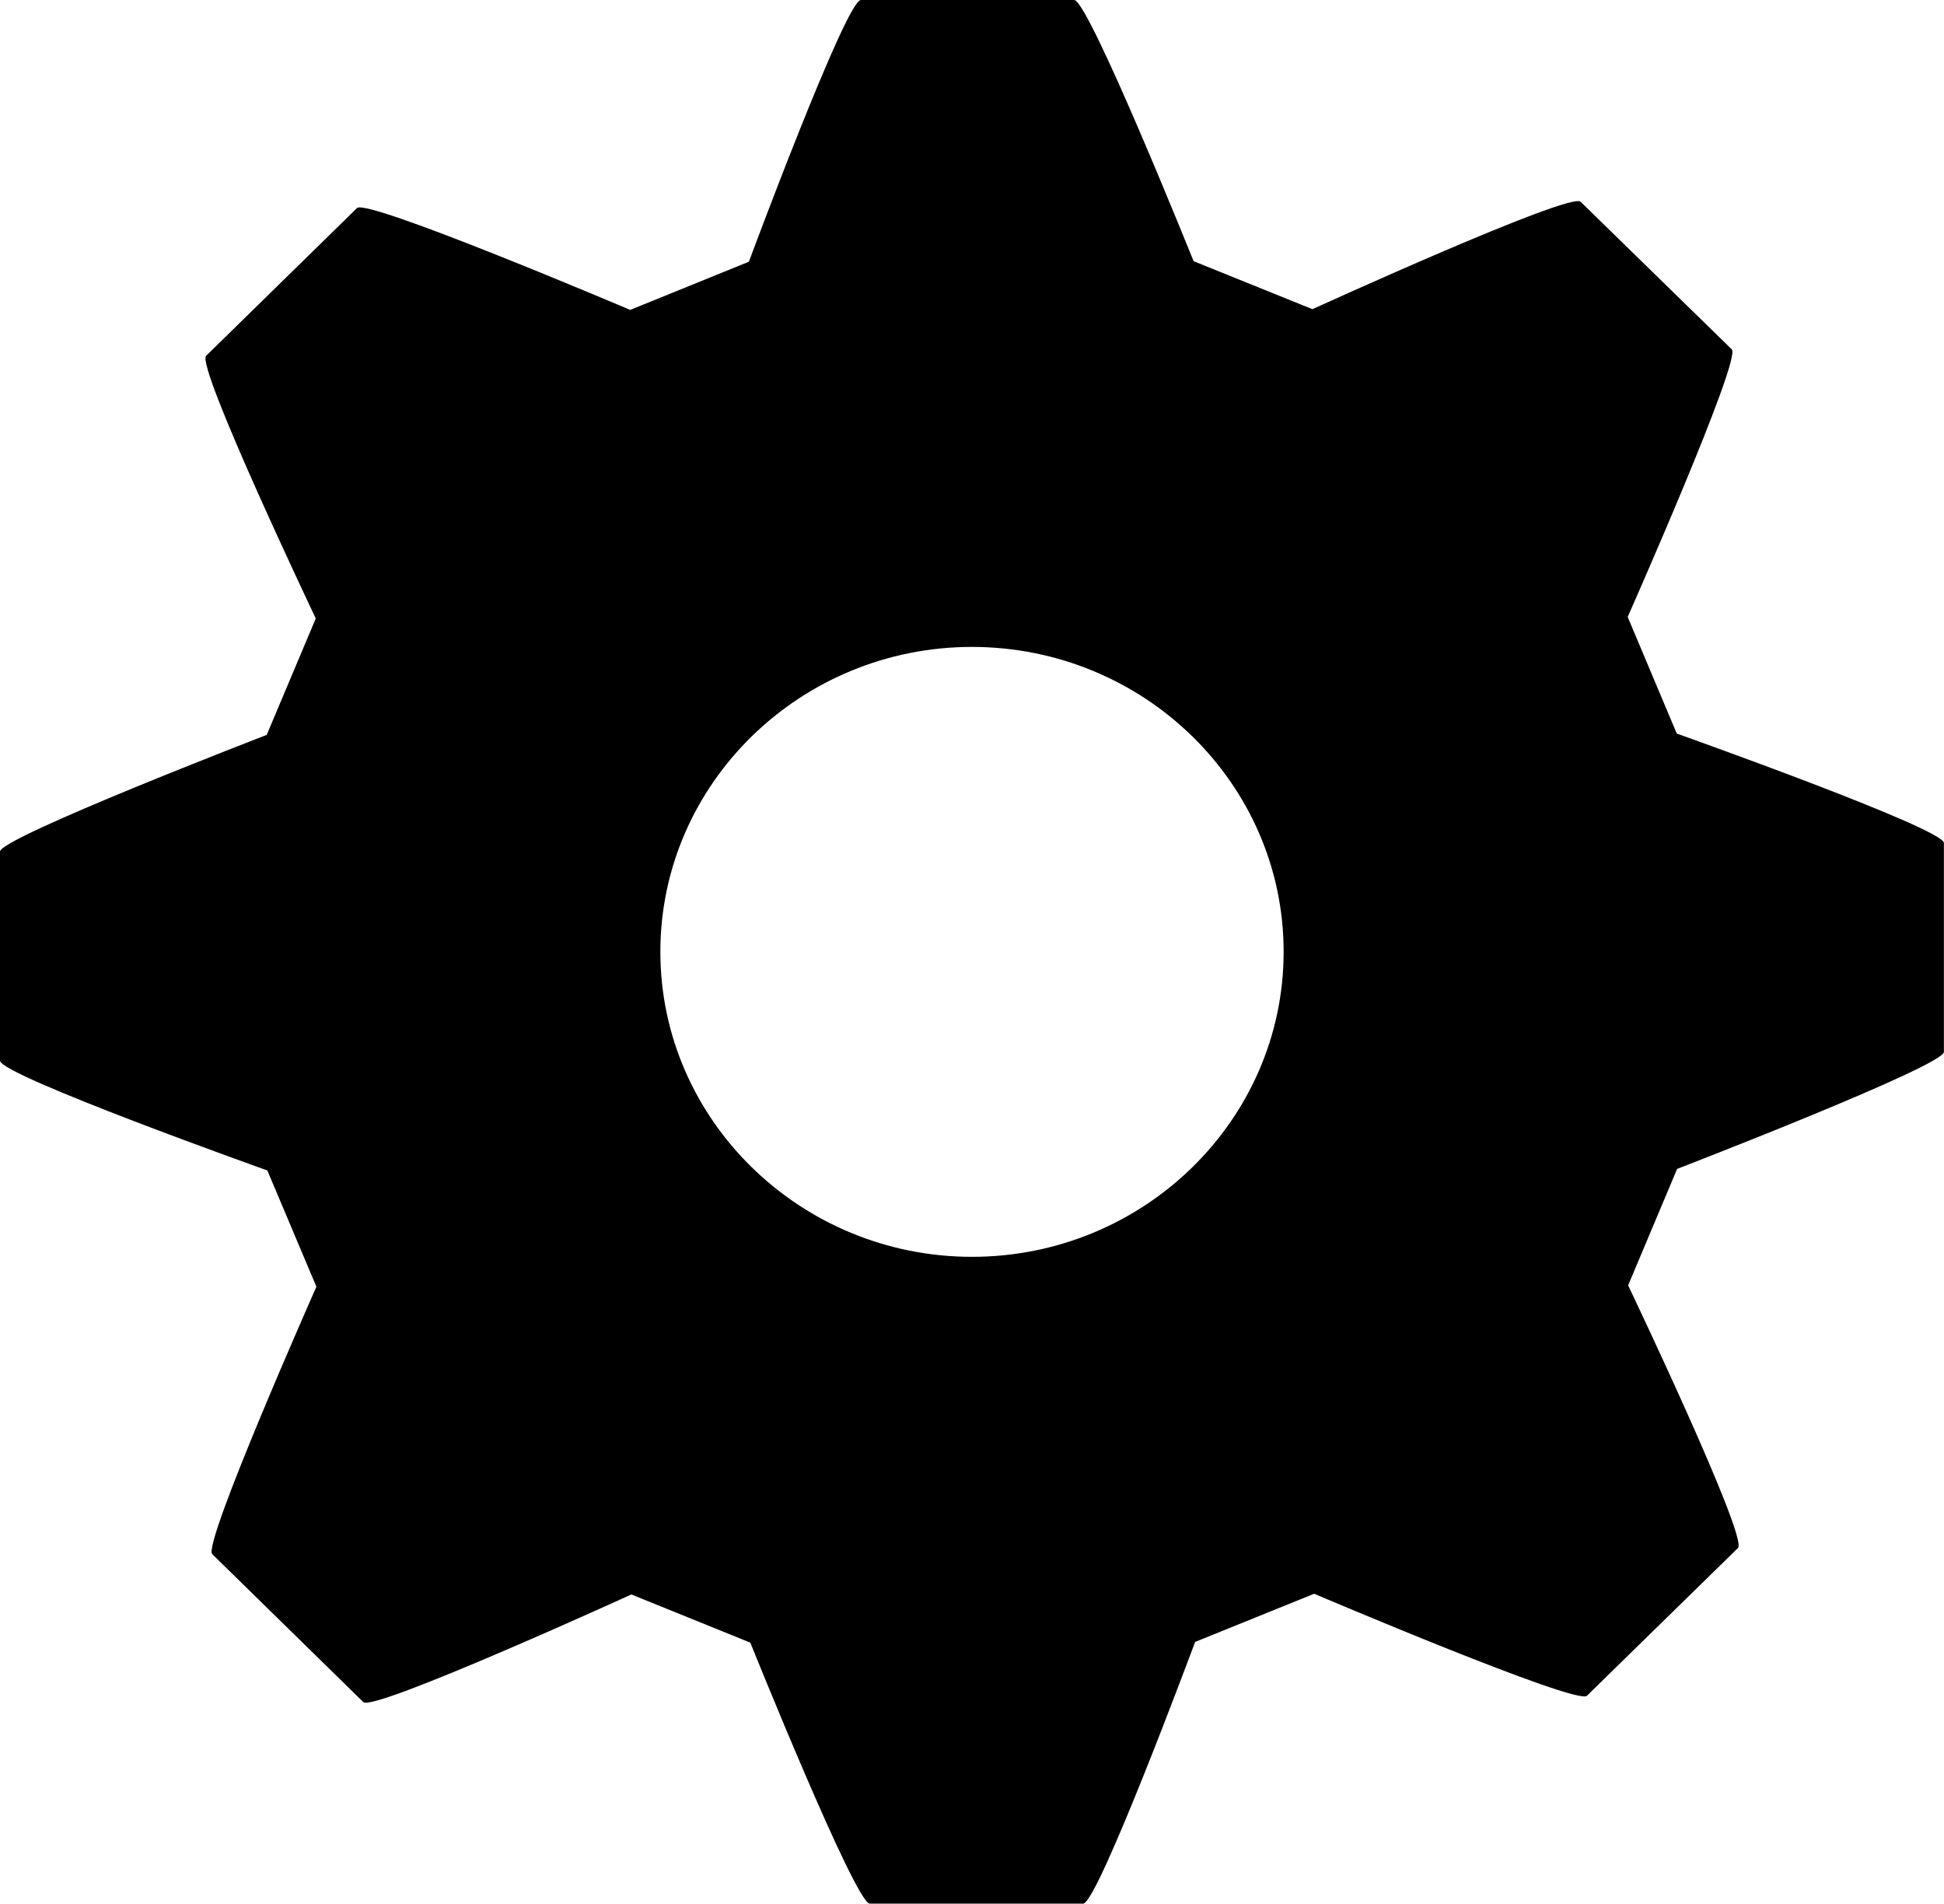
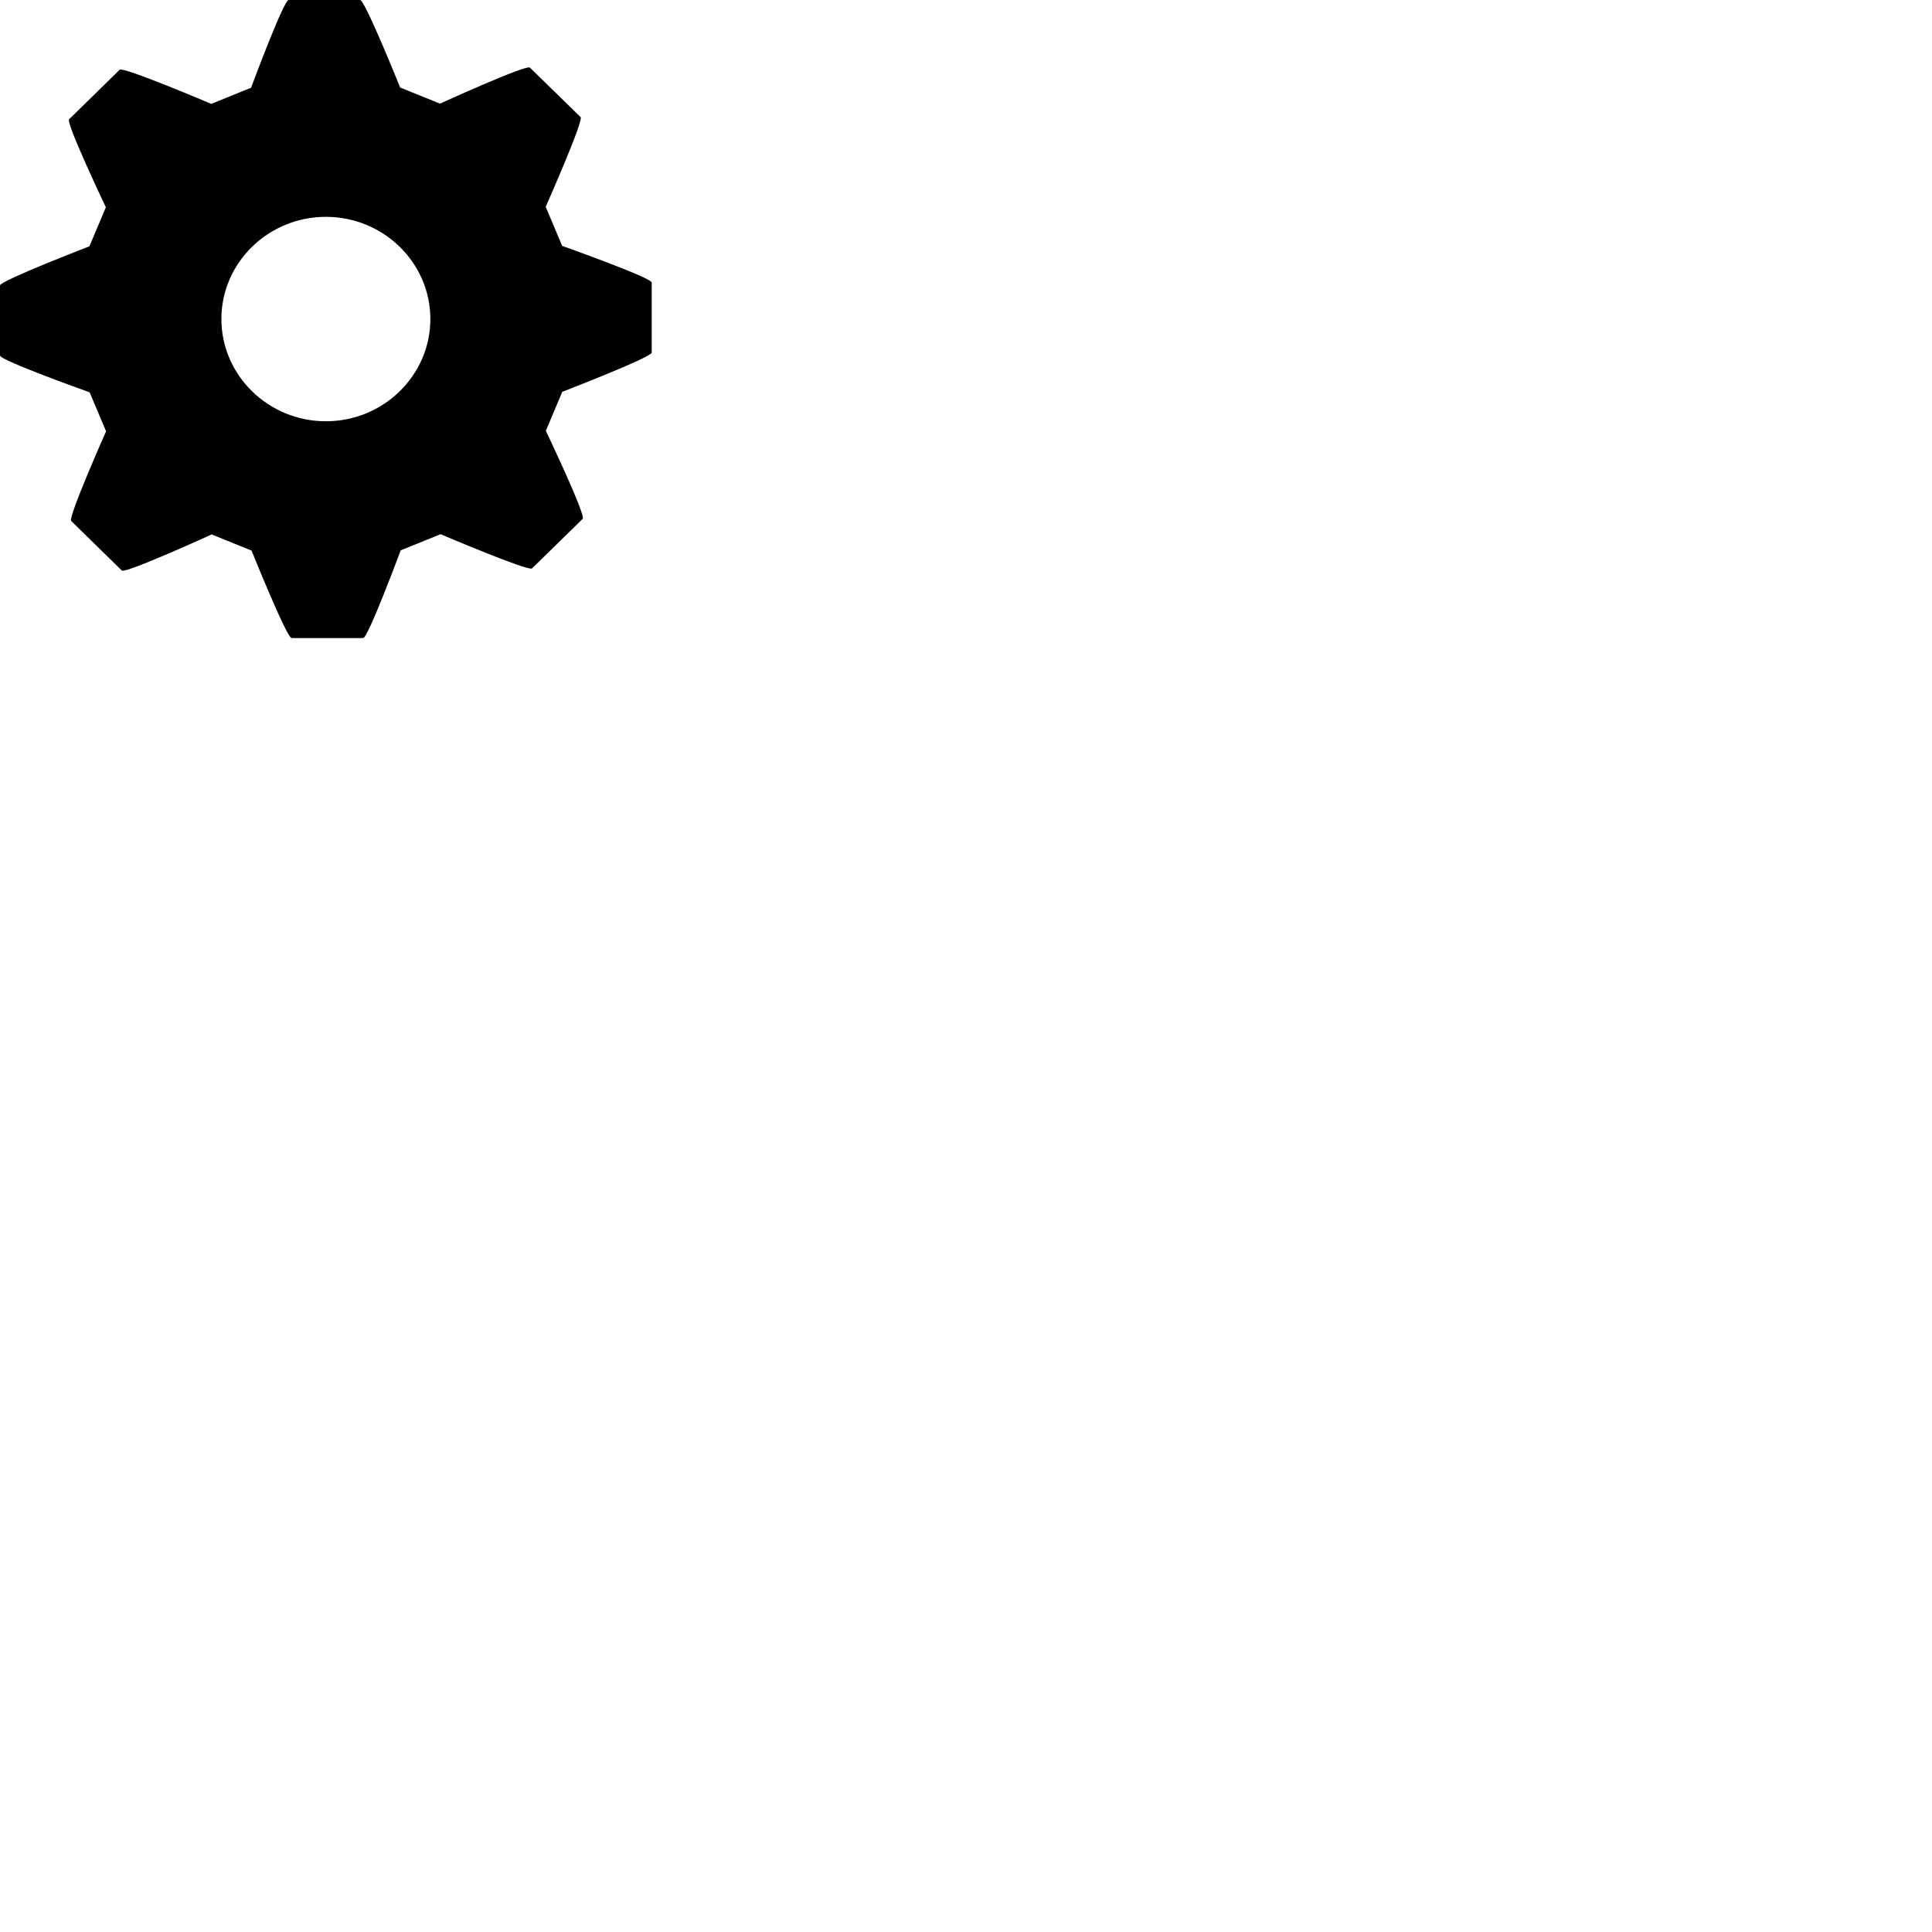
- <svg xmlns="http://www.w3.org/2000/svg" version="1.1" id="Capa_1" x="0px" y="0px" width="21.59px" height="21.137px" viewBox="0 0 21.59 21.137" style="enable-background:new 0 0 21.59 21.137;" xml:space="preserve">
+ <svg xmlns="http://www.w3.org/2000/svg" version="1.1" id="Capa_1" x="0px" y="0px" width="64px" height="64px" viewBox="0 0 64 64" style="enable-background:new 0 0 64 64;" xml:space="preserve">
  <path style="fill:#000000;" d="M18.622,8.145L18.077,6.85c0,0,1.268-2.861,1.156-2.971L17.554,2.24  c-0.116-0.113-2.978,1.193-2.978,1.193L13.256,2.9c0,0-1.166-2.9-1.326-2.9H9.561C9.396,0,8.317,2.906,8.317,2.906L6.999,3.441  c0,0-2.922-1.242-3.034-1.131L2.289,3.951C2.173,4.064,3.507,6.867,3.507,6.867L2.962,8.16C2.962,8.16,0,9.301,0,9.455v2.322  c0,0.162,2.969,1.219,2.969,1.219l0.545,1.291c0,0-1.268,2.859-1.157,2.969l1.678,1.643c0.114,0.111,2.977-1.195,2.977-1.195  l1.321,0.535c0,0,1.166,2.898,1.327,2.898h2.369c0.164,0,1.244-2.906,1.244-2.906l1.322-0.535c0,0,2.916,1.242,3.029,1.133  l1.678-1.641c0.117-0.115-1.22-2.916-1.22-2.916l0.544-1.293c0,0,2.963-1.143,2.963-1.299v-2.32  C21.59,9.199,18.622,8.145,18.622,8.145z M14.256,10.568c0,1.867-1.553,3.387-3.461,3.387c-1.906,0-3.461-1.52-3.461-3.387  s1.555-3.385,3.461-3.385C12.704,7.184,14.256,8.701,14.256,10.568z" />
-   <g>
- </g>
-   <g>
- </g>
-   <g>
- </g>
-   <g>
- </g>
-   <g>
- </g>
-   <g>
- </g>
-   <g>
- </g>
-   <g>
- </g>
-   <g>
- </g>
-   <g>
- </g>
-   <g>
- </g>
-   <g>
- </g>
-   <g>
- </g>
-   <g>
- </g>
-   <g>
- </g>
</svg>
